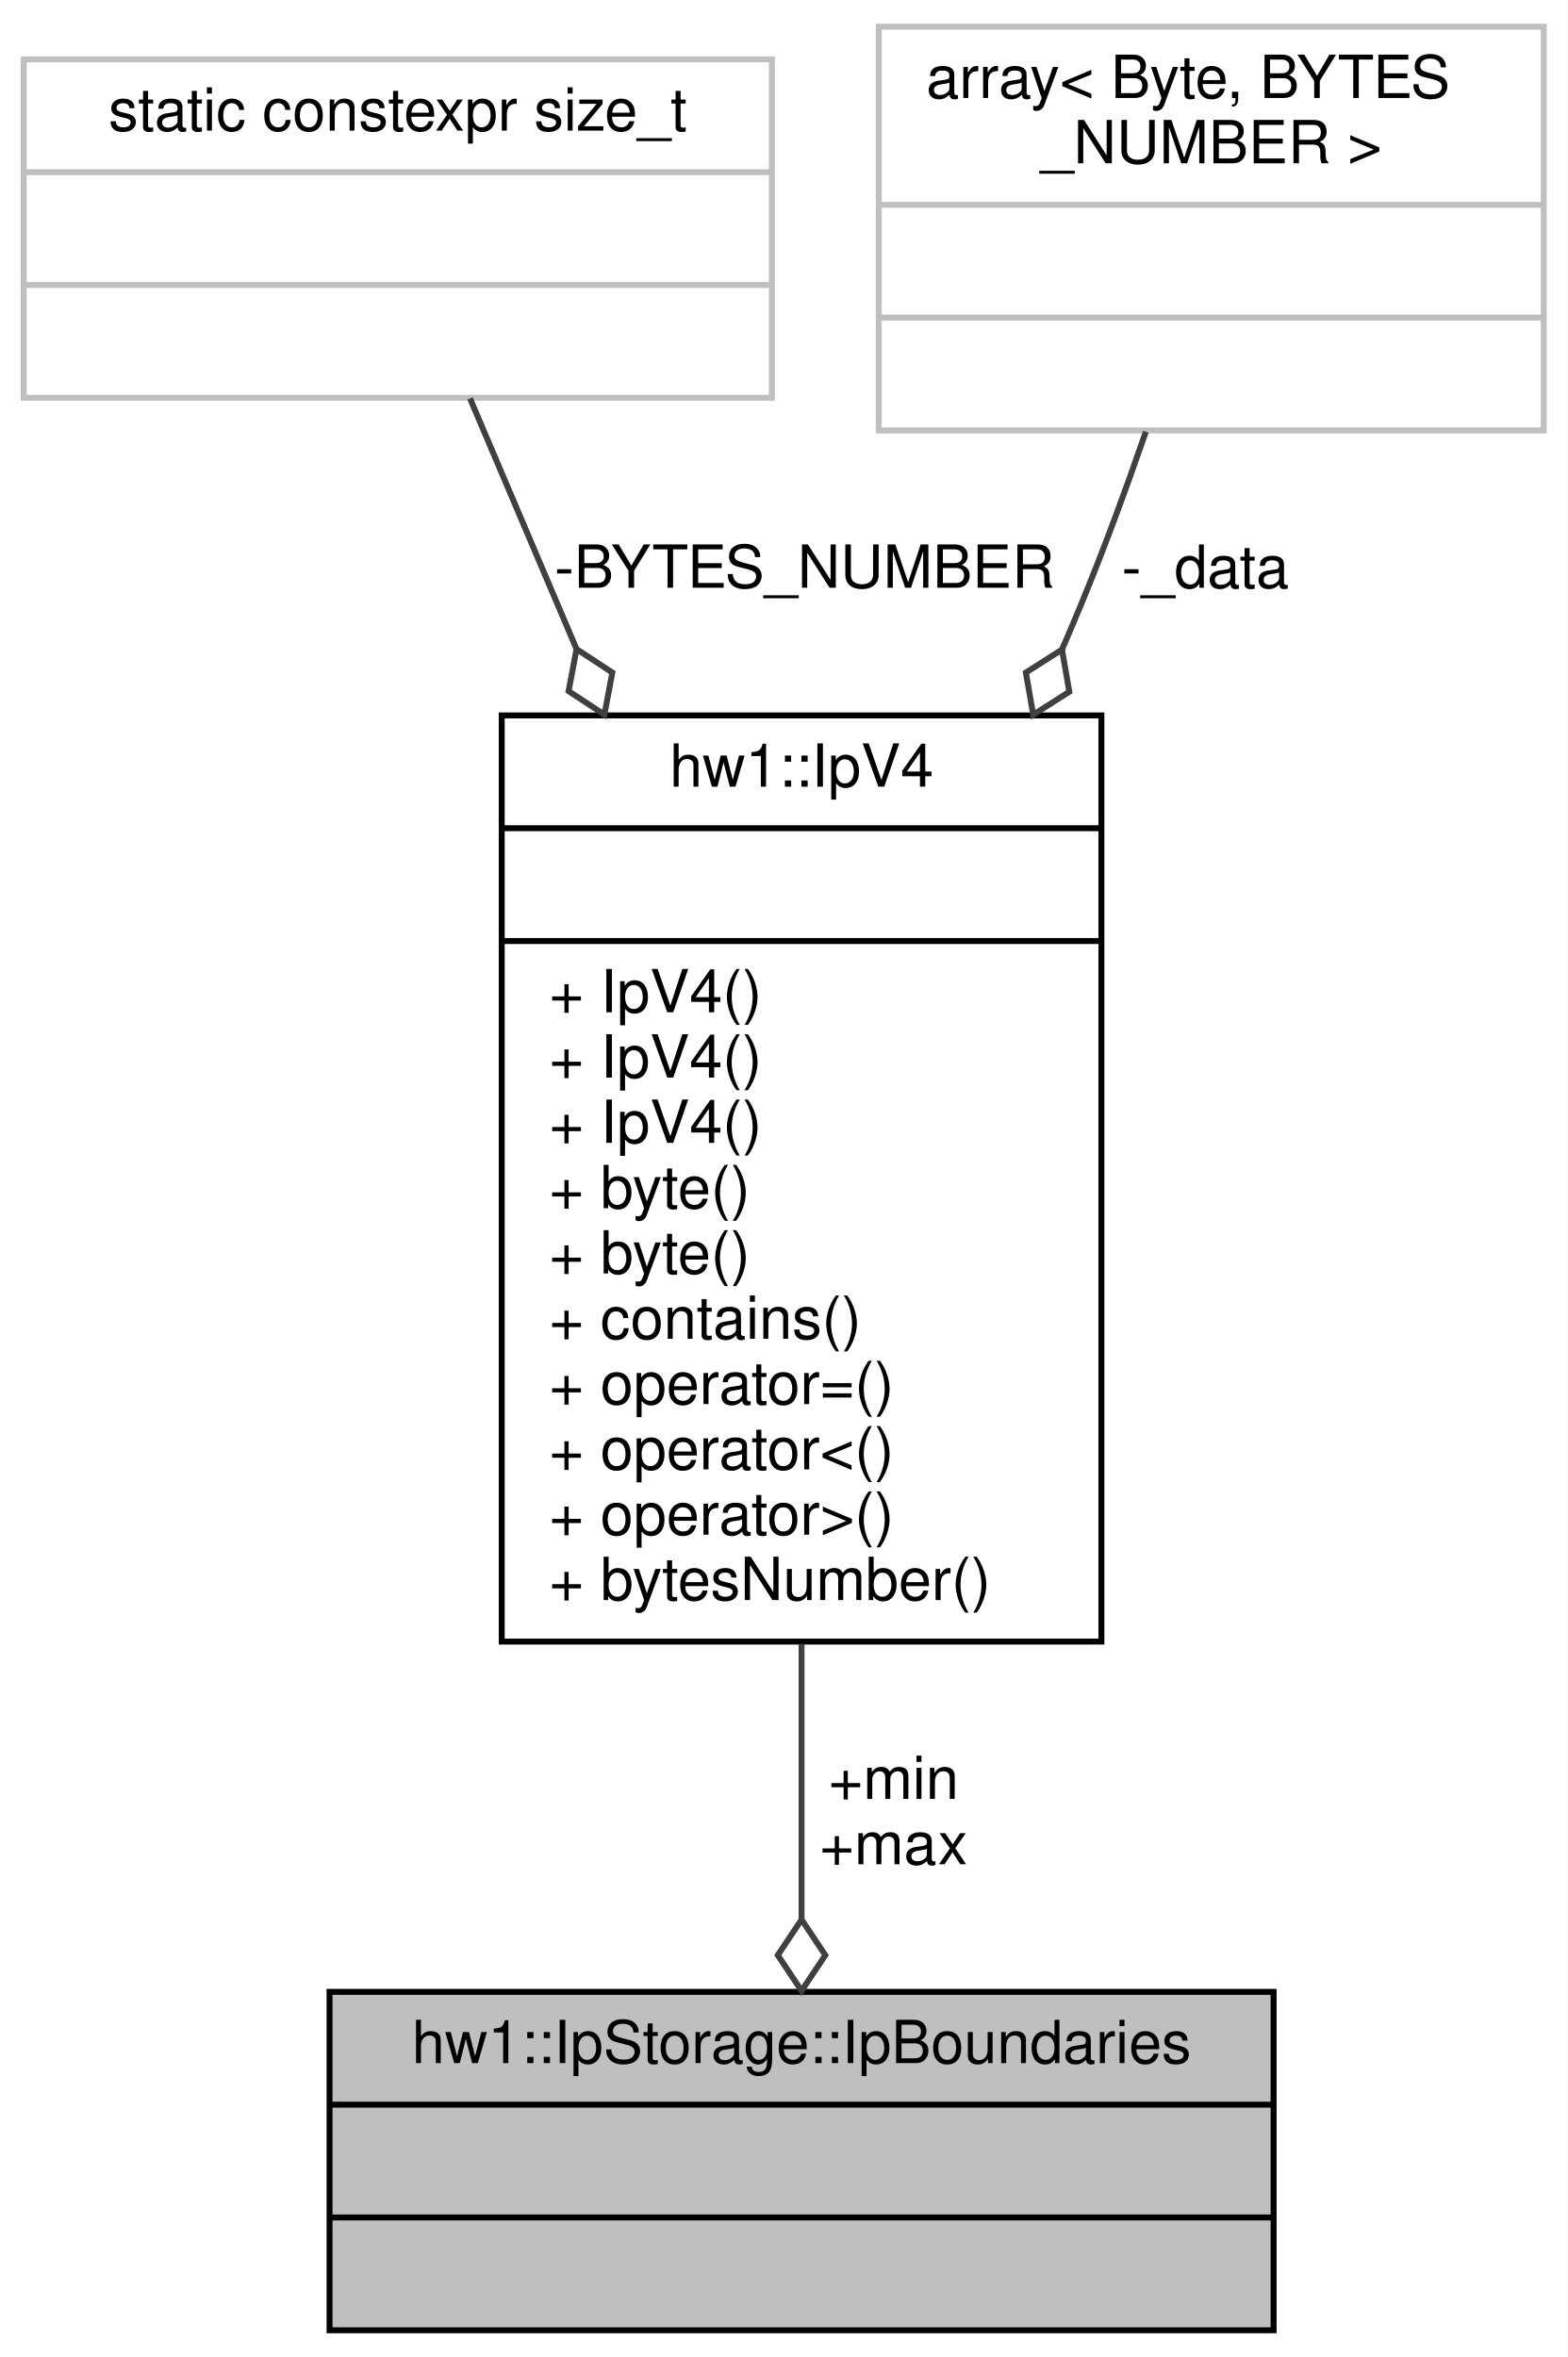
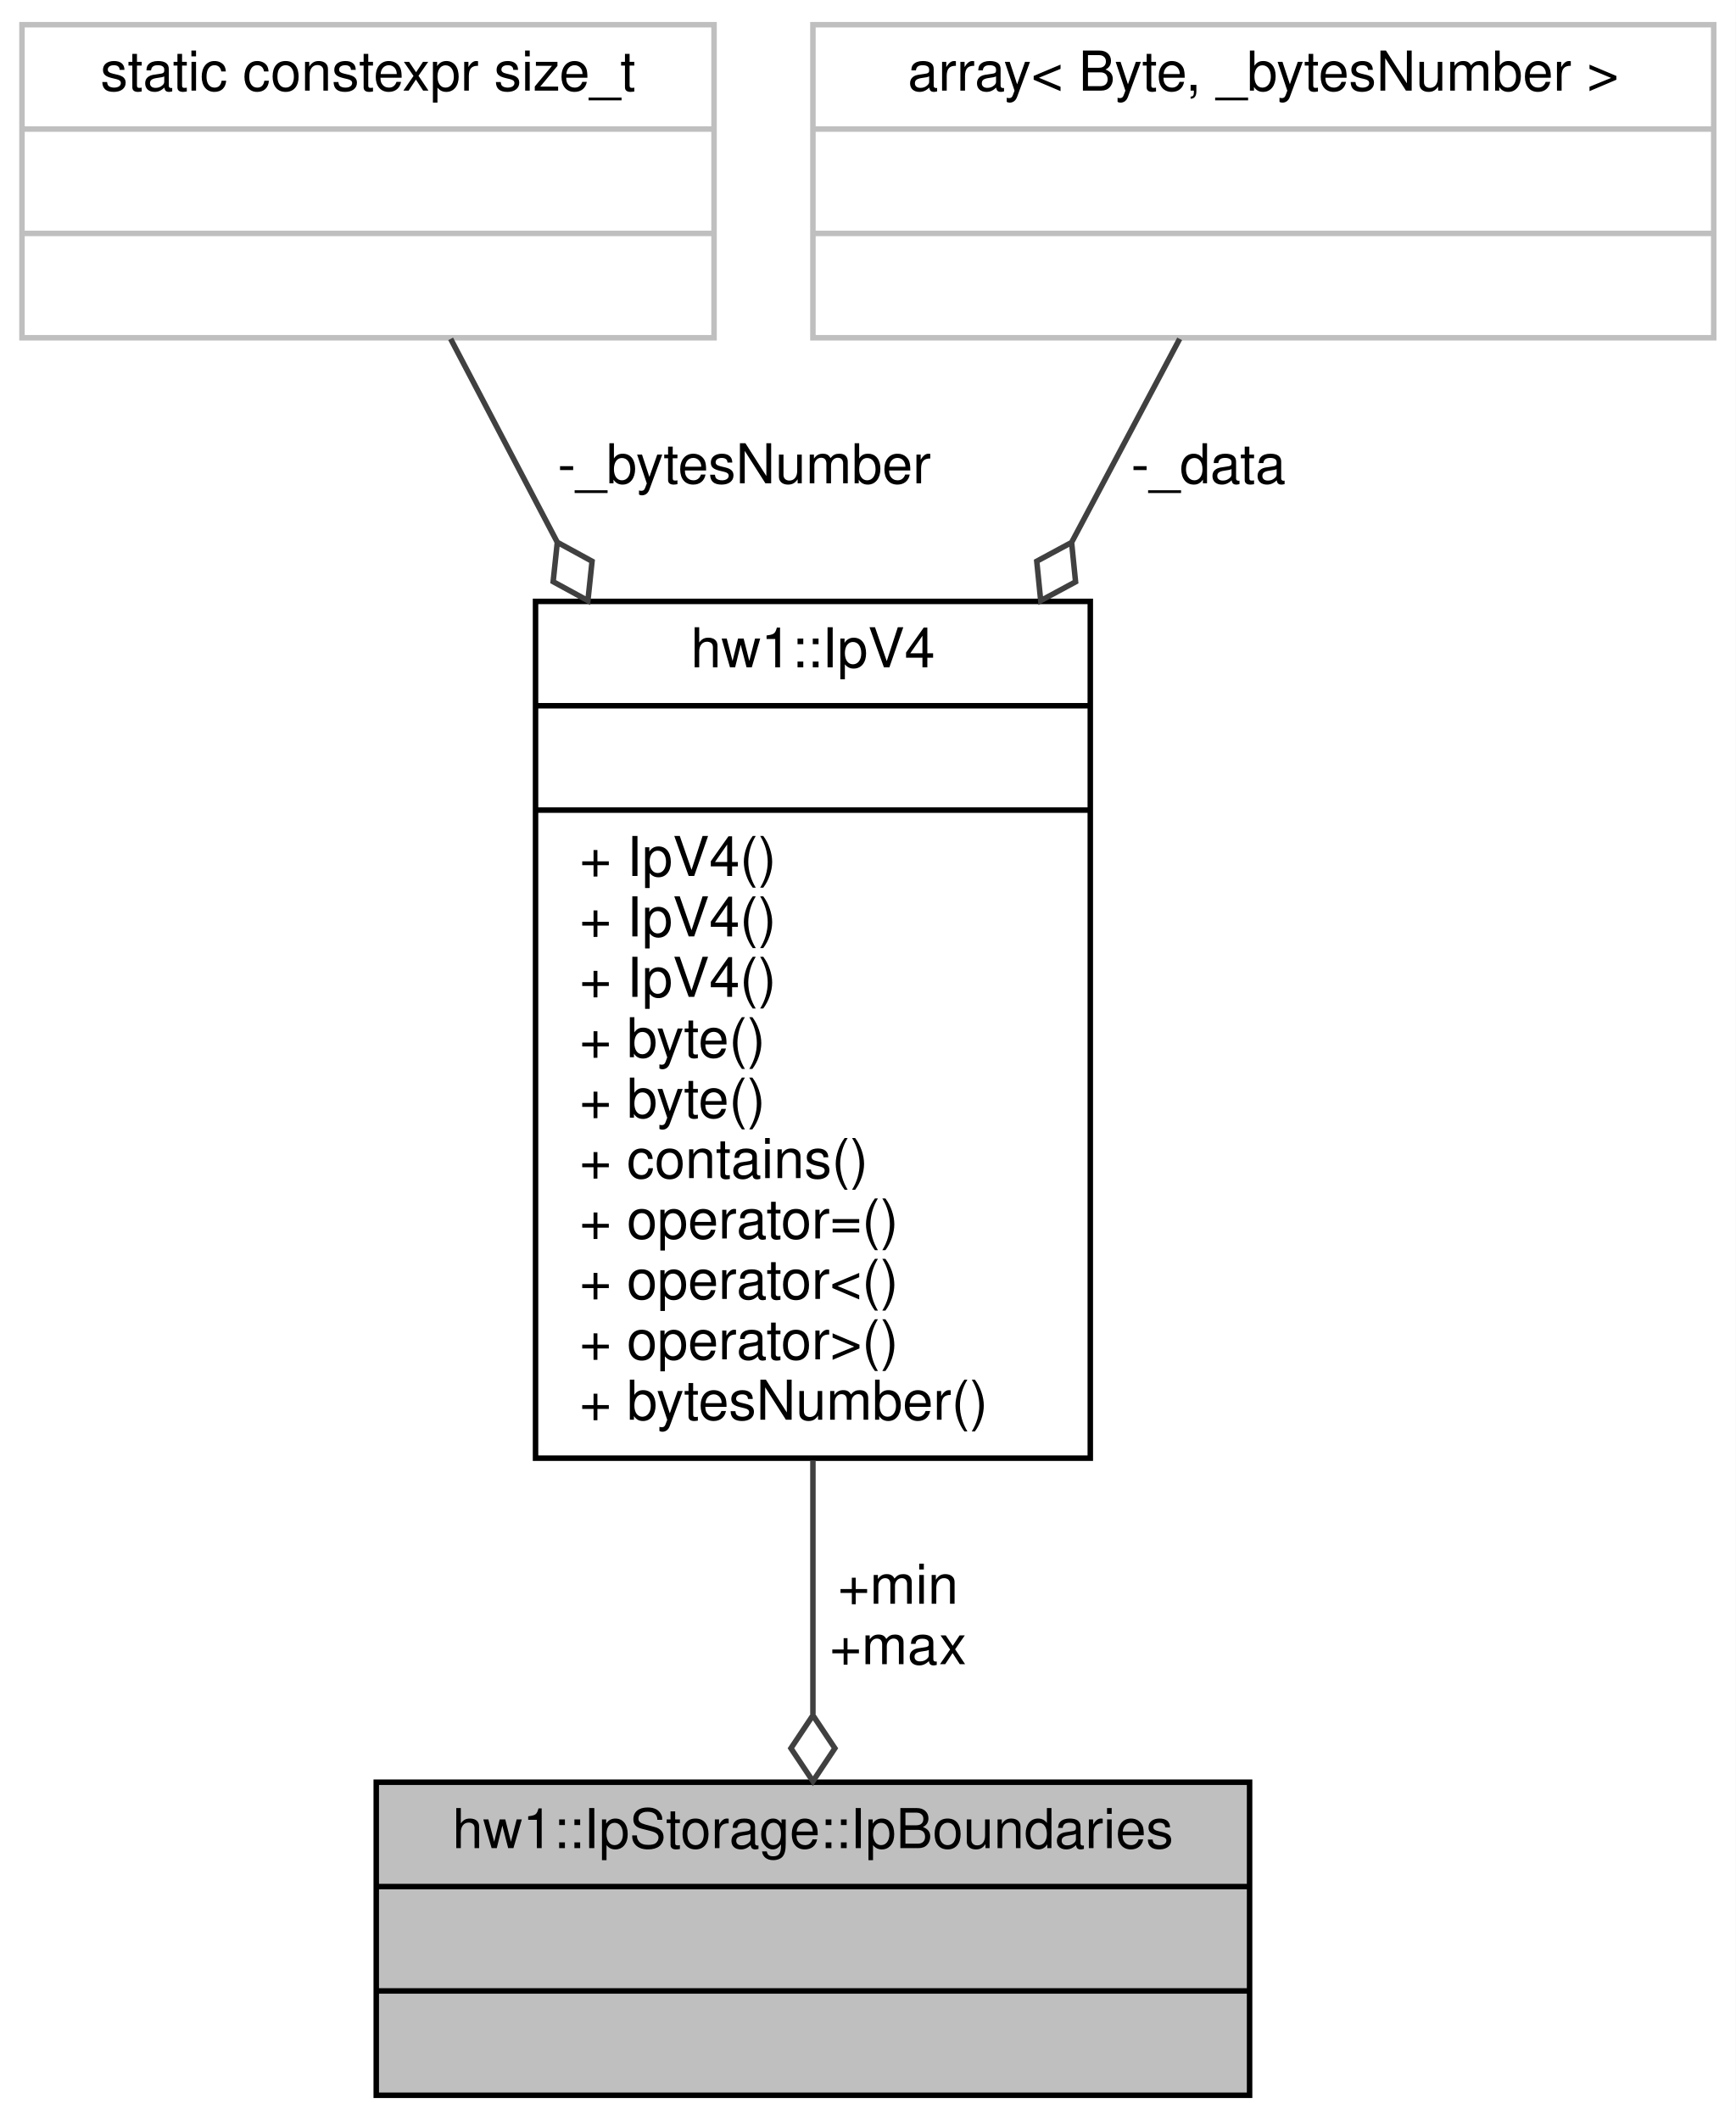
- <svg xmlns="http://www.w3.org/2000/svg" xmlns:xlink="http://www.w3.org/1999/xlink" width="264pt" height="397pt" viewBox="0.00 0.00 264.00 397.00">
-   <g id="graph0" class="graph" transform="scale(1 1) rotate(0) translate(4 393)">
-     <polygon fill="#ffffff" stroke="transparent" points="-4,4 -4,-393 260,-393 260,4 -4,4" />
+ <svg xmlns="http://www.w3.org/2000/svg" xmlns:xlink="http://www.w3.org/1999/xlink" width="316pt" height="386pt" viewBox="0.00 0.00 316.00 386.00">
+   <g id="graph0" class="graph" transform="scale(1 1) rotate(0) translate(4 382)">
+     <polygon fill="#ffffff" stroke="transparent" points="-4,4 -4,-382 312,-382 312,4 -4,4" />
    <g id="node1" class="node">
      <g id="a_node1">
        <a xlink:title=" ">
-           <polygon fill="#bfbfbf" stroke="#000000" points="51.5,-.5 51.5,-57.5 210.5,-57.5 210.5,-.5 51.5,-.5" />
-           <text text-anchor="middle" x="131" y="-45.5" font-family="Helvetica,sans-Serif" font-size="10.00" fill="#000000">hw1::IpStorage::IpBoundaries</text>
-           <polyline fill="none" stroke="#000000" points="51.5,-38.5 210.5,-38.5 " />
-           <text text-anchor="middle" x="131" y="-26.5" font-family="Helvetica,sans-Serif" font-size="10.00" fill="#000000"> </text>
-           <polyline fill="none" stroke="#000000" points="51.5,-19.5 210.5,-19.5 " />
-           <text text-anchor="middle" x="131" y="-7.5" font-family="Helvetica,sans-Serif" font-size="10.00" fill="#000000"> </text>
+           <polygon fill="#bfbfbf" stroke="#000000" points="64.5,-.5 64.5,-57.5 223.5,-57.5 223.5,-.5 64.5,-.5" />
+           <text text-anchor="middle" x="144" y="-45.5" font-family="Helvetica,sans-Serif" font-size="10.00" fill="#000000">hw1::IpStorage::IpBoundaries</text>
+           <polyline fill="none" stroke="#000000" points="64.5,-38.5 223.5,-38.5 " />
+           <text text-anchor="middle" x="144" y="-26.5" font-family="Helvetica,sans-Serif" font-size="10.00" fill="#000000"> </text>
+           <polyline fill="none" stroke="#000000" points="64.5,-19.5 223.5,-19.5 " />
+           <text text-anchor="middle" x="144" y="-7.5" font-family="Helvetica,sans-Serif" font-size="10.00" fill="#000000"> </text>
        </a>
      </g>
    </g>
    <g id="node2" class="node">
      <g id="a_node2">
        <a xlink:href="classhw1_1_1_ip_v4.html" target="_top" xlink:title=" ">
-           <polygon fill="#ffffff" stroke="#000000" points="80.5,-116.5 80.5,-272.5 181.5,-272.5 181.5,-116.5 80.5,-116.5" />
-           <text text-anchor="middle" x="131" y="-260.5" font-family="Helvetica,sans-Serif" font-size="10.00" fill="#000000">hw1::IpV4</text>
-           <polyline fill="none" stroke="#000000" points="80.5,-253.5 181.5,-253.5 " />
-           <text text-anchor="middle" x="131" y="-241.5" font-family="Helvetica,sans-Serif" font-size="10.00" fill="#000000"> </text>
-           <polyline fill="none" stroke="#000000" points="80.5,-234.5 181.5,-234.5 " />
-           <text text-anchor="start" x="88.5" y="-222.5" font-family="Helvetica,sans-Serif" font-size="10.00" fill="#000000">+ IpV4()</text>
-           <text text-anchor="start" x="88.5" y="-211.5" font-family="Helvetica,sans-Serif" font-size="10.00" fill="#000000">+ IpV4()</text>
-           <text text-anchor="start" x="88.5" y="-200.5" font-family="Helvetica,sans-Serif" font-size="10.00" fill="#000000">+ IpV4()</text>
-           <text text-anchor="start" x="88.5" y="-189.5" font-family="Helvetica,sans-Serif" font-size="10.00" fill="#000000">+ byte()</text>
-           <text text-anchor="start" x="88.5" y="-178.5" font-family="Helvetica,sans-Serif" font-size="10.00" fill="#000000">+ byte()</text>
-           <text text-anchor="start" x="88.5" y="-167.5" font-family="Helvetica,sans-Serif" font-size="10.00" fill="#000000">+ contains()</text>
-           <text text-anchor="start" x="88.5" y="-156.5" font-family="Helvetica,sans-Serif" font-size="10.00" fill="#000000">+ operator=()</text>
-           <text text-anchor="start" x="88.5" y="-145.5" font-family="Helvetica,sans-Serif" font-size="10.00" fill="#000000">+ operator&lt;()</text>
-           <text text-anchor="start" x="88.5" y="-134.5" font-family="Helvetica,sans-Serif" font-size="10.00" fill="#000000">+ operator&gt;()</text>
-           <text text-anchor="start" x="88.5" y="-123.5" font-family="Helvetica,sans-Serif" font-size="10.00" fill="#000000">+ bytesNumber()</text>
+           <polygon fill="#ffffff" stroke="#000000" points="93.5,-116.5 93.5,-272.5 194.5,-272.5 194.5,-116.5 93.5,-116.5" />
+           <text text-anchor="middle" x="144" y="-260.5" font-family="Helvetica,sans-Serif" font-size="10.00" fill="#000000">hw1::IpV4</text>
+           <polyline fill="none" stroke="#000000" points="93.5,-253.5 194.5,-253.5 " />
+           <text text-anchor="middle" x="144" y="-241.5" font-family="Helvetica,sans-Serif" font-size="10.00" fill="#000000"> </text>
+           <polyline fill="none" stroke="#000000" points="93.5,-234.5 194.5,-234.5 " />
+           <text text-anchor="start" x="101.5" y="-222.5" font-family="Helvetica,sans-Serif" font-size="10.00" fill="#000000">+ IpV4()</text>
+           <text text-anchor="start" x="101.5" y="-211.5" font-family="Helvetica,sans-Serif" font-size="10.00" fill="#000000">+ IpV4()</text>
+           <text text-anchor="start" x="101.5" y="-200.5" font-family="Helvetica,sans-Serif" font-size="10.00" fill="#000000">+ IpV4()</text>
+           <text text-anchor="start" x="101.5" y="-189.5" font-family="Helvetica,sans-Serif" font-size="10.00" fill="#000000">+ byte()</text>
+           <text text-anchor="start" x="101.5" y="-178.5" font-family="Helvetica,sans-Serif" font-size="10.00" fill="#000000">+ byte()</text>
+           <text text-anchor="start" x="101.5" y="-167.5" font-family="Helvetica,sans-Serif" font-size="10.00" fill="#000000">+ contains()</text>
+           <text text-anchor="start" x="101.5" y="-156.5" font-family="Helvetica,sans-Serif" font-size="10.00" fill="#000000">+ operator=()</text>
+           <text text-anchor="start" x="101.5" y="-145.5" font-family="Helvetica,sans-Serif" font-size="10.00" fill="#000000">+ operator&lt;()</text>
+           <text text-anchor="start" x="101.5" y="-134.5" font-family="Helvetica,sans-Serif" font-size="10.00" fill="#000000">+ operator&gt;()</text>
+           <text text-anchor="start" x="101.5" y="-123.5" font-family="Helvetica,sans-Serif" font-size="10.00" fill="#000000">+ bytesNumber()</text>
        </a>
      </g>
    </g>
    <g id="edge1" class="edge">
-       <path fill="none" stroke="#404040" d="M131,-116.112C131,-100.12 131,-83.911 131,-69.881" />
-       <polygon fill="none" stroke="#404040" points="131,-69.679 127,-63.679 131,-57.679 135,-63.679 131,-69.679" />
-       <text text-anchor="middle" x="146.5" y="-90" font-family="Helvetica,sans-Serif" font-size="10.00" fill="#000000"> +min</text>
-       <text text-anchor="middle" x="146.5" y="-79" font-family="Helvetica,sans-Serif" font-size="10.00" fill="#000000">+max</text>
+       <path fill="none" stroke="#404040" d="M144,-116.112C144,-100.12 144,-83.911 144,-69.881" />
+       <polygon fill="none" stroke="#404040" points="144,-69.679 140,-63.679 144,-57.679 148,-63.679 144,-69.679" />
+       <text text-anchor="middle" x="159.5" y="-90" font-family="Helvetica,sans-Serif" font-size="10.00" fill="#000000"> +min</text>
+       <text text-anchor="middle" x="159.5" y="-79" font-family="Helvetica,sans-Serif" font-size="10.00" fill="#000000">+max</text>
    </g>
    <g id="node3" class="node">
      <g id="a_node3">
        <a xlink:title=" ">
-           <polygon fill="#ffffff" stroke="#bfbfbf" points="0,-326 0,-383 126,-383 126,-326 0,-326" />
-           <text text-anchor="middle" x="63" y="-371" font-family="Helvetica,sans-Serif" font-size="10.00" fill="#000000">static constexpr size_t</text>
-           <polyline fill="none" stroke="#bfbfbf" points="0,-364 126,-364 " />
-           <text text-anchor="middle" x="63" y="-352" font-family="Helvetica,sans-Serif" font-size="10.00" fill="#000000"> </text>
-           <polyline fill="none" stroke="#bfbfbf" points="0,-345 126,-345 " />
-           <text text-anchor="middle" x="63" y="-333" font-family="Helvetica,sans-Serif" font-size="10.00" fill="#000000"> </text>
+           <polygon fill="#ffffff" stroke="#bfbfbf" points="0,-320.5 0,-377.5 126,-377.5 126,-320.5 0,-320.5" />
+           <text text-anchor="middle" x="63" y="-365.5" font-family="Helvetica,sans-Serif" font-size="10.00" fill="#000000">static constexpr size_t</text>
+           <polyline fill="none" stroke="#bfbfbf" points="0,-358.5 126,-358.5 " />
+           <text text-anchor="middle" x="63" y="-346.5" font-family="Helvetica,sans-Serif" font-size="10.00" fill="#000000"> </text>
+           <polyline fill="none" stroke="#bfbfbf" points="0,-339.5 126,-339.5 " />
+           <text text-anchor="middle" x="63" y="-327.5" font-family="Helvetica,sans-Serif" font-size="10.00" fill="#000000"> </text>
        </a>
      </g>
    </g>
    <g id="edge2" class="edge">
-       <path fill="none" stroke="#404040" d="M75.157,-325.895C80.291,-313.816 86.576,-299.026 93.056,-283.78" />
-       <polygon fill="none" stroke="#404040" points="93.101,-283.675 91.766,-276.588 97.794,-272.631 99.129,-279.717 93.101,-283.675" />
-       <text text-anchor="middle" x="131.5" y="-294" font-family="Helvetica,sans-Serif" font-size="10.00" fill="#000000"> -BYTES_NUMBER</text>
+       <path fill="none" stroke="#404040" d="M78.046,-320.302C83.677,-309.56 90.413,-296.712 97.397,-283.391" />
+       <polygon fill="none" stroke="#404040" points="97.463,-283.265 96.706,-276.094 103.035,-272.638 103.791,-279.809 97.463,-283.265" />
+       <text text-anchor="middle" x="131.5" y="-294" font-family="Helvetica,sans-Serif" font-size="10.00" fill="#000000"> -_bytesNumber</text>
    </g>
    <g id="node4" class="node">
      <g id="a_node4">
        <a xlink:title=" ">
-           <polygon fill="#ffffff" stroke="#bfbfbf" points="144,-320.5 144,-388.5 256,-388.5 256,-320.5 144,-320.5" />
-           <text text-anchor="start" x="152" y="-376.5" font-family="Helvetica,sans-Serif" font-size="10.00" fill="#000000">array&lt; Byte, BYTES</text>
-           <text text-anchor="middle" x="200" y="-365.5" font-family="Helvetica,sans-Serif" font-size="10.00" fill="#000000">_NUMBER &gt;</text>
-           <polyline fill="none" stroke="#bfbfbf" points="144,-358.5 256,-358.5 " />
-           <text text-anchor="middle" x="200" y="-346.5" font-family="Helvetica,sans-Serif" font-size="10.00" fill="#000000"> </text>
-           <polyline fill="none" stroke="#bfbfbf" points="144,-339.5 256,-339.5 " />
-           <text text-anchor="middle" x="200" y="-327.5" font-family="Helvetica,sans-Serif" font-size="10.00" fill="#000000"> </text>
+           <polygon fill="#ffffff" stroke="#bfbfbf" points="144,-320.5 144,-377.5 308,-377.5 308,-320.5 144,-320.5" />
+           <text text-anchor="middle" x="226" y="-365.5" font-family="Helvetica,sans-Serif" font-size="10.00" fill="#000000">array&lt; Byte, _bytesNumber &gt;</text>
+           <polyline fill="none" stroke="#bfbfbf" points="144,-358.5 308,-358.5 " />
+           <text text-anchor="middle" x="226" y="-346.5" font-family="Helvetica,sans-Serif" font-size="10.00" fill="#000000"> </text>
+           <polyline fill="none" stroke="#bfbfbf" points="144,-339.5 308,-339.5 " />
+           <text text-anchor="middle" x="226" y="-327.5" font-family="Helvetica,sans-Serif" font-size="10.00" fill="#000000"> </text>
        </a>
      </g>
    </g>
    <g id="edge3" class="edge">
-       <path fill="none" stroke="#404040" d="M188.982,-320.274C185.678,-310.712 181.891,-300.375 178,-291 176.984,-288.553 175.937,-286.08 174.863,-283.591" />
-       <polygon fill="none" stroke="#404040" points="174.863,-283.591 168.78,-279.718 170.015,-272.613 176.098,-276.486 174.863,-283.591" />
-       <text text-anchor="middle" x="199" y="-294" font-family="Helvetica,sans-Serif" font-size="10.00" fill="#000000"> -_data</text>
+       <path fill="none" stroke="#404040" d="M210.769,-320.302C205.067,-309.56 198.248,-296.712 191.178,-283.391" />
+       <polygon fill="none" stroke="#404040" points="191.097,-283.237 184.751,-279.813 185.471,-272.638 191.817,-276.062 191.097,-283.237" />
+       <text text-anchor="middle" x="216" y="-294" font-family="Helvetica,sans-Serif" font-size="10.00" fill="#000000"> -_data</text>
    </g>
  </g>
</svg>
